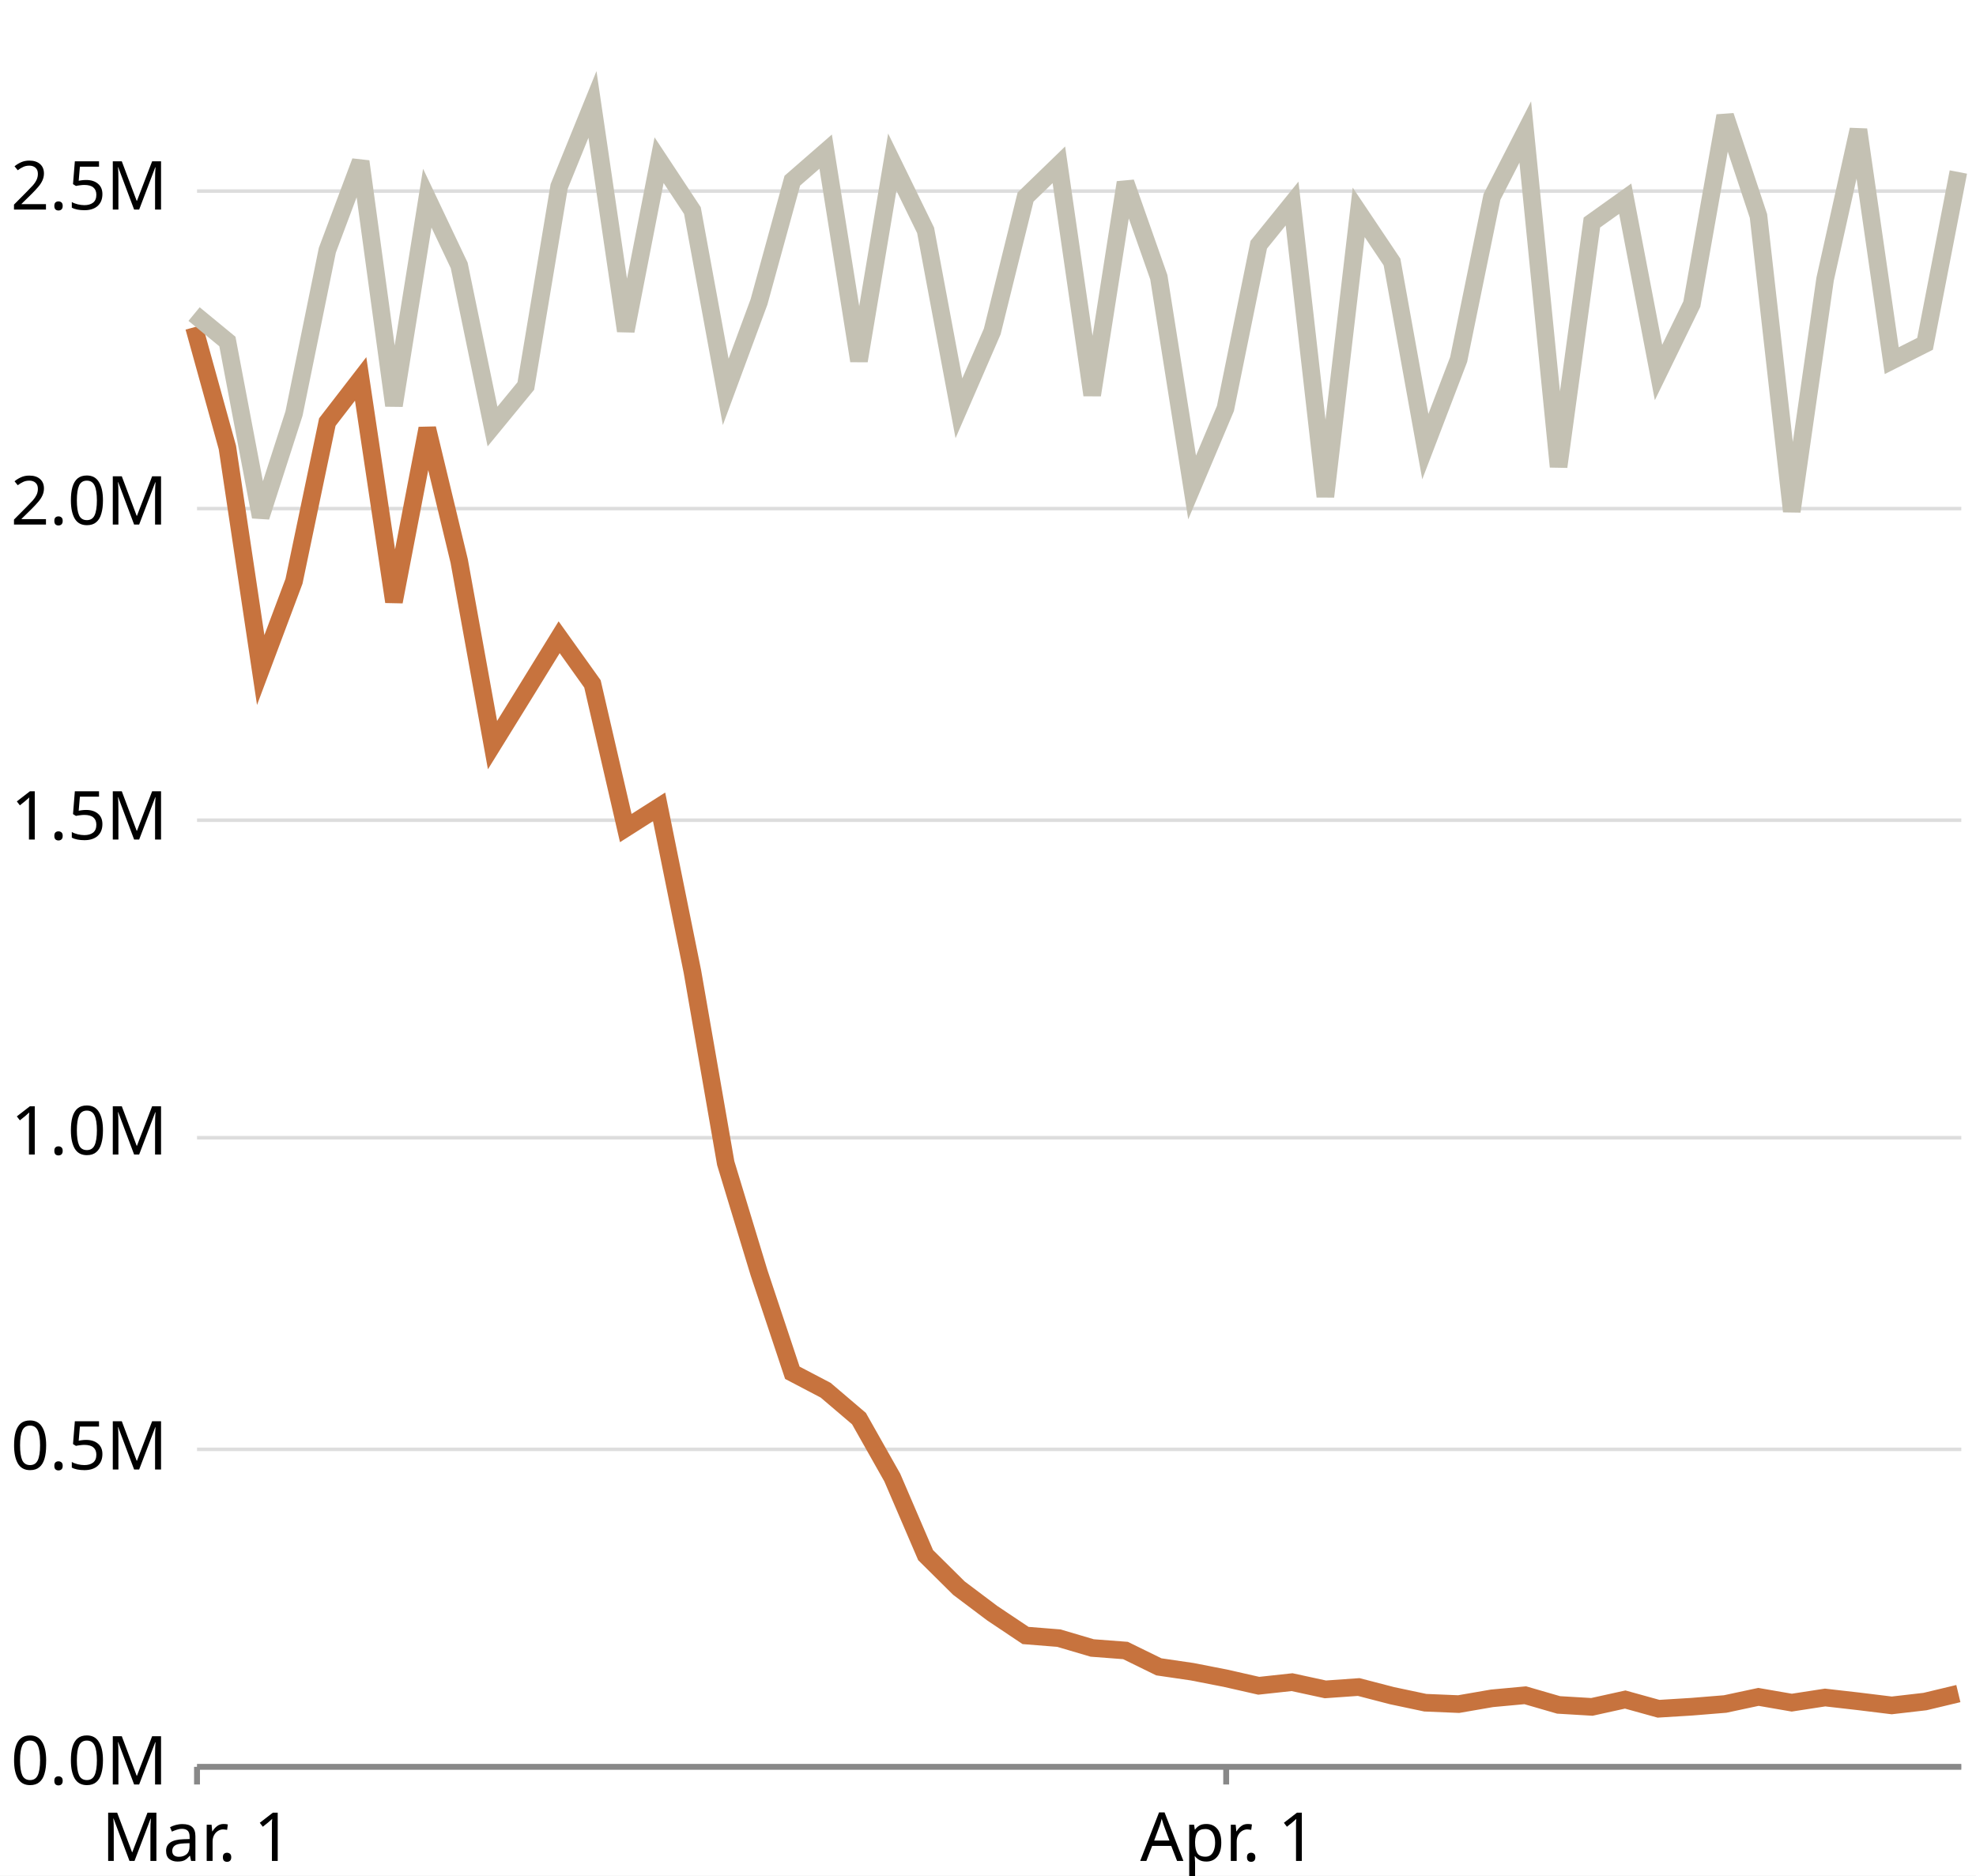
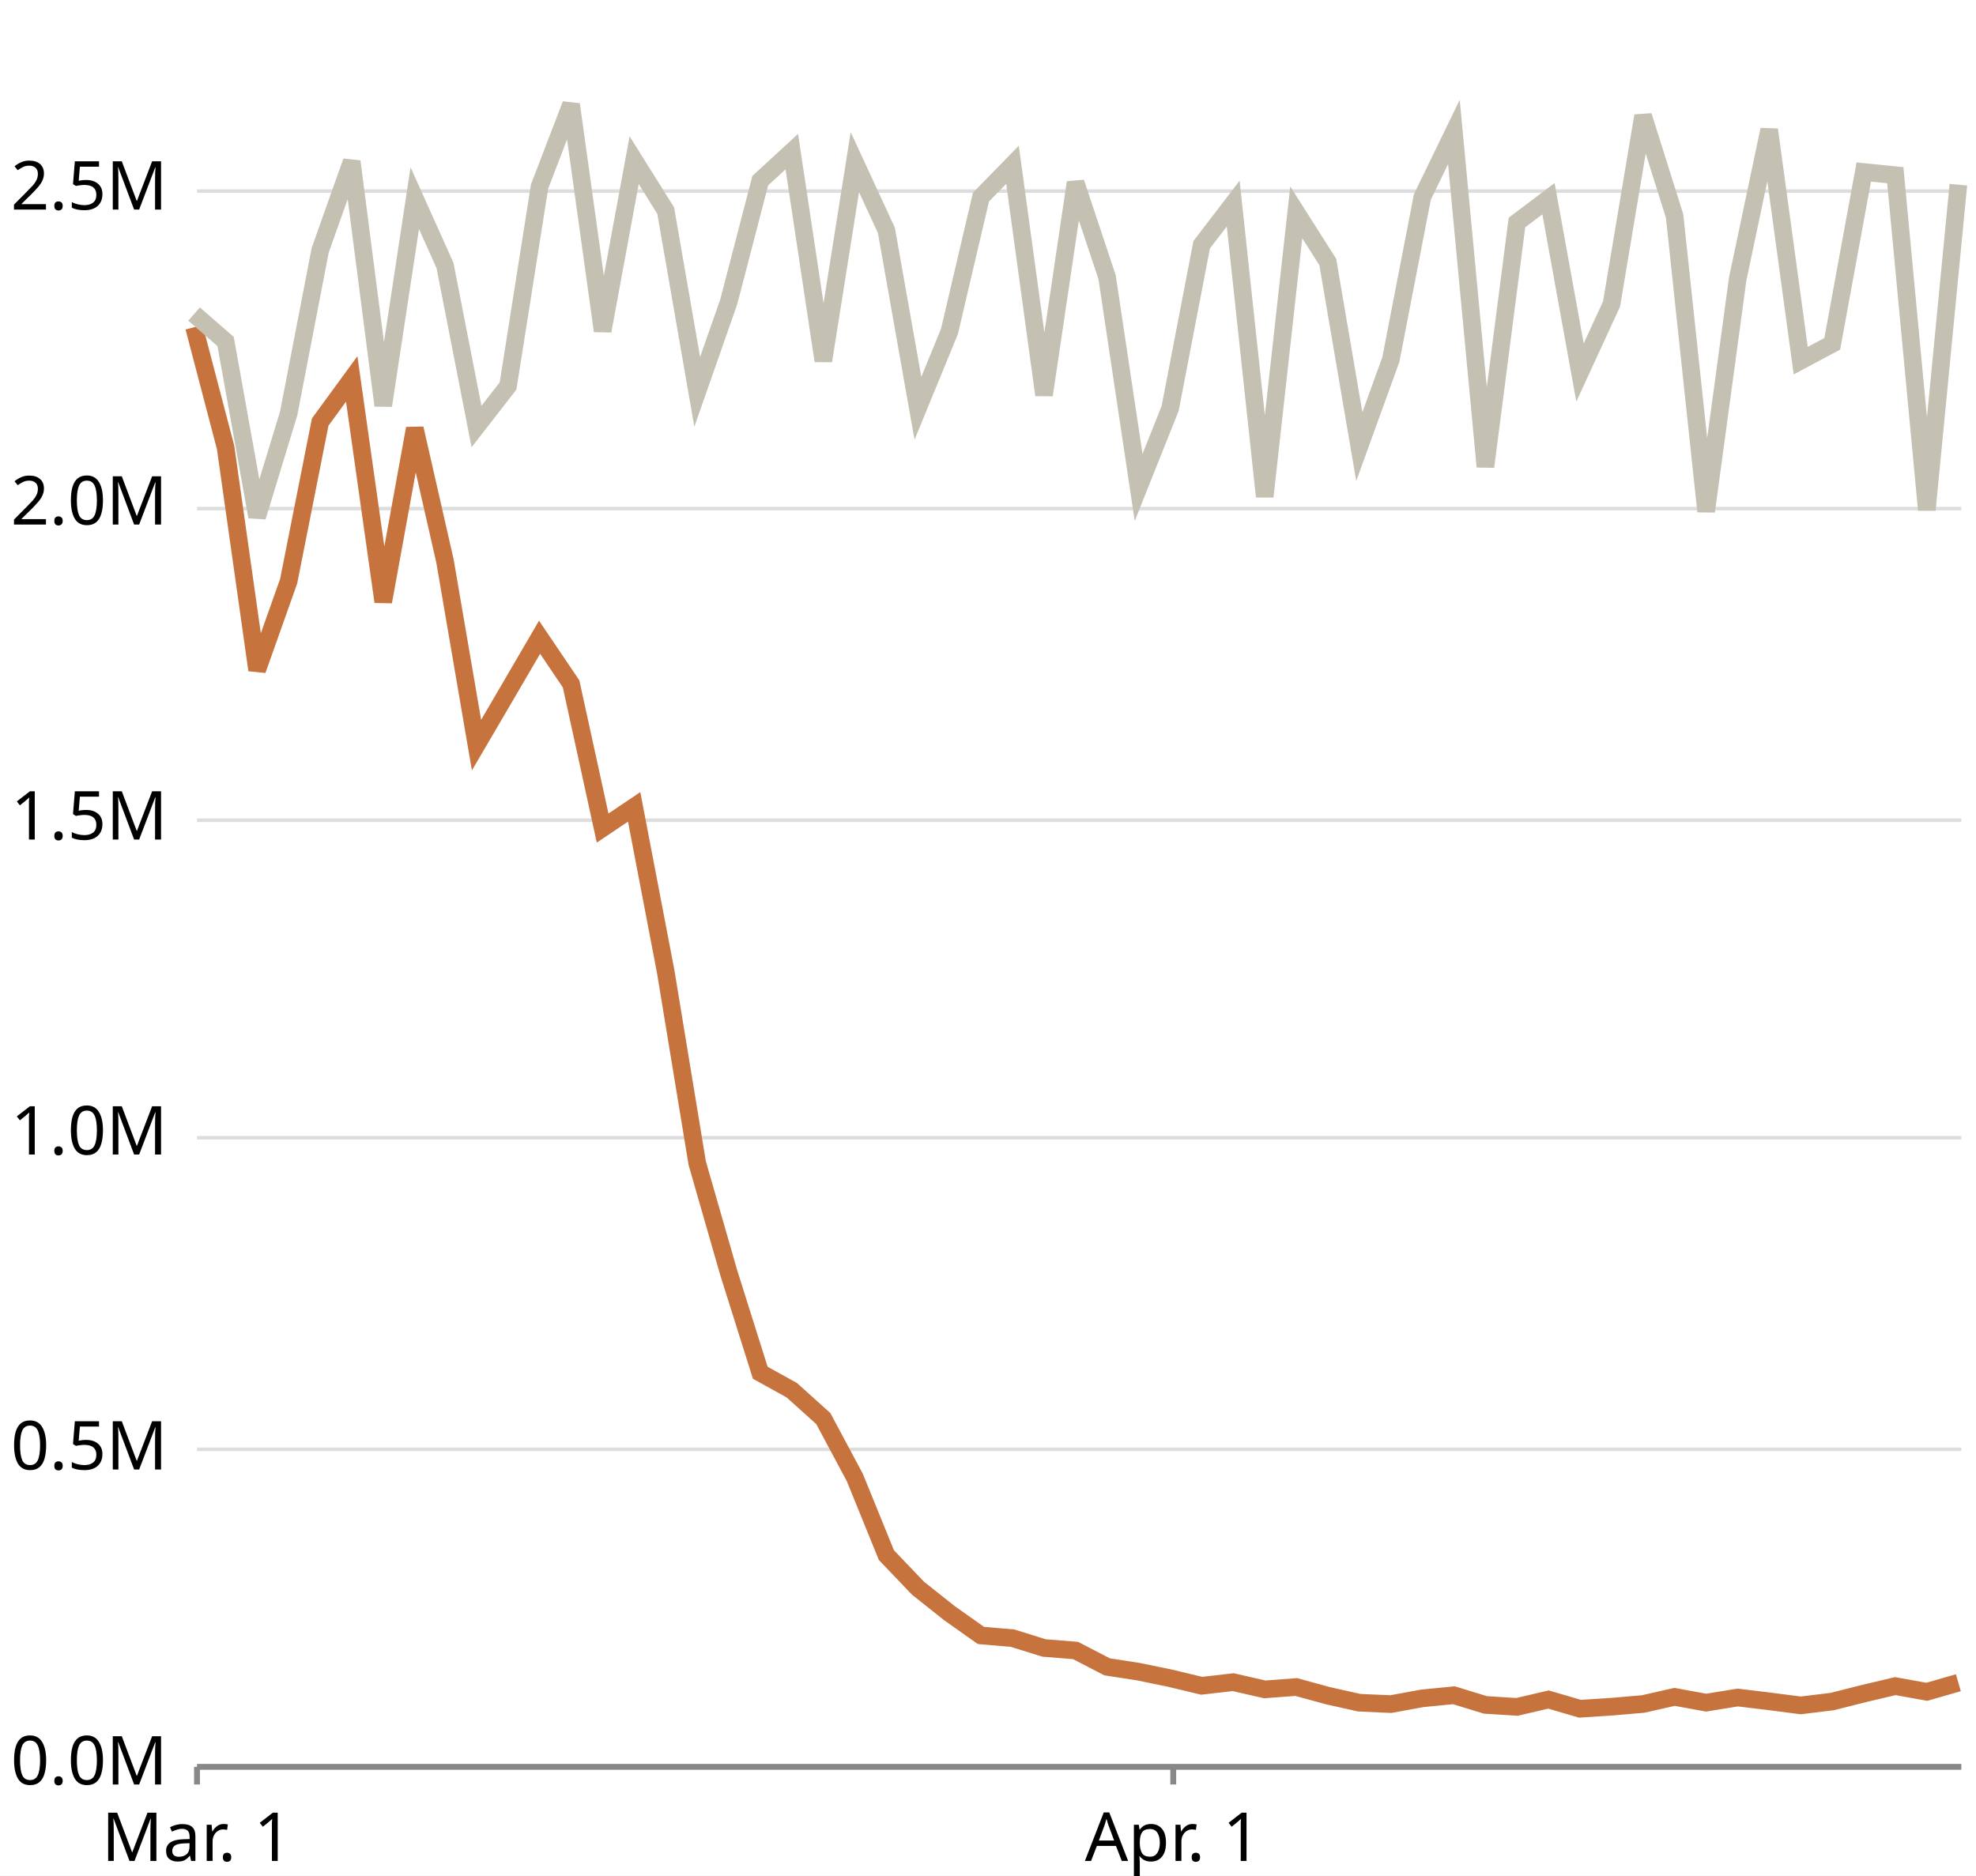
<svg xmlns="http://www.w3.org/2000/svg" class="marks" width="1008" height="957" viewBox="0 0 336 319" version="1.1">
  <rect width="336" height="319" style="fill: #ffffff;" />
  <g transform="translate(33,0)">
    <g class="mark-group role-frame root">
      <g transform="translate(0,0)">
        <path class="background" d="M0.5,0.5h300v300h-300Z" style="fill: none; stroke: #ddd; stroke-opacity: 0;" />
        <g>
          <g class="mark-group role-axis">
            <g transform="translate(0.5,0.5)">
              <path class="background" d="M0,0h0v0h0Z" style="pointer-events: none; fill: none;" />
              <g>
                <g class="mark-rule role-axis-grid" style="pointer-events: none;">
                  <line transform="translate(0,300)" x2="300" y2="0" style="fill: none; stroke: #dddddd; stroke-width: 0.6; opacity: 1;" />
                  <line transform="translate(0,246)" x2="300" y2="0" style="fill: none; stroke: #dddddd; stroke-width: 0.6; opacity: 1;" />
                  <line transform="translate(0,193)" x2="300" y2="0" style="fill: none; stroke: #dddddd; stroke-width: 0.6; opacity: 1;" />
                  <line transform="translate(0,139)" x2="300" y2="0" style="fill: none; stroke: #dddddd; stroke-width: 0.6; opacity: 1;" />
                  <line transform="translate(0,86)" x2="300" y2="0" style="fill: none; stroke: #dddddd; stroke-width: 0.6; opacity: 1;" />
                  <line transform="translate(0,32)" x2="300" y2="0" style="fill: none; stroke: #dddddd; stroke-width: 0.6; opacity: 1;" />
                </g>
              </g>
              <path class="foreground" d="" style="pointer-events: none; display: none; fill: none;" />
            </g>
          </g>
          <g class="mark-group role-axis">
            <g transform="translate(0.5,300.5)">
              <path class="background" d="M0,0h0v0h0Z" style="pointer-events: none; fill: none;" />
              <g>
                <g class="mark-rule role-axis-tick" style="pointer-events: none;">
                  <line transform="translate(0,0)" x2="0" y2="3" style="fill: none; stroke: #888; stroke-width: 1; opacity: 1;" />
-                   <line transform="translate(175,0)" x2="0" y2="3" style="fill: none; stroke: #888; stroke-width: 1; opacity: 1;" />
+                   <line transform="translate(166,0)" x2="0" y2="3" style="fill: none; stroke: #888; stroke-width: 1; opacity: 1;" />
                </g>
                <g class="mark-text role-axis-label" style="pointer-events: none;">
                  <text text-anchor="middle" transform="translate(0,16)" style="font-family: Benton Gothic, sans; font-size: 11.5px; font-weight: normal; fill: #000; opacity: 1;">Mar. 1</text>
-                   <text text-anchor="middle" transform="translate(175.3737,16)" style="font-family: Benton Gothic, sans; font-size: 11.5px; font-weight: normal; fill: #000; opacity: 1;">Apr. 1</text>
+                   <text text-anchor="middle" transform="translate(165.9717,16)" style="font-family: Benton Gothic, sans; font-size: 11.5px; font-weight: normal; fill: #000; opacity: 1;">Apr. 1</text>
                </g>
                <g class="mark-rule role-axis-domain" style="pointer-events: none;">
                  <line transform="translate(0,0)" x2="300" y2="0" style="fill: none; stroke: #888; stroke-width: 1; opacity: 1;" />
                </g>
              </g>
              <path class="foreground" d="" style="pointer-events: none; display: none; fill: none;" />
            </g>
          </g>
          <g class="mark-group role-axis">
            <g transform="translate(-2.5,0.5)">
              <path class="background" d="M0,0h0v0h0Z" style="pointer-events: none; fill: none;" />
              <g>
                <g class="mark-rule role-axis-tick" style="pointer-events: none;">
                  <line transform="translate(0,300)" x2="0" y2="0" style="fill: none; stroke: #888; stroke-width: 1; opacity: 1;" />
                  <line transform="translate(0,246)" x2="0" y2="0" style="fill: none; stroke: #888; stroke-width: 1; opacity: 1;" />
                  <line transform="translate(0,193)" x2="0" y2="0" style="fill: none; stroke: #888; stroke-width: 1; opacity: 1;" />
                  <line transform="translate(0,139)" x2="0" y2="0" style="fill: none; stroke: #888; stroke-width: 1; opacity: 1;" />
                  <line transform="translate(0,86)" x2="0" y2="0" style="fill: none; stroke: #888; stroke-width: 1; opacity: 1;" />
                  <line transform="translate(0,32)" x2="0" y2="0" style="fill: none; stroke: #888; stroke-width: 1; opacity: 1;" />
                </g>
                <g class="mark-text role-axis-label" style="pointer-events: none;">
                  <text text-anchor="end" transform="translate(-2,303)" style="font-family: Benton Gothic, sans; font-size: 11.5px; font-weight: normal; fill: #000; opacity: 1;">0.0M</text>
                  <text text-anchor="end" transform="translate(-2,249.4286)" style="font-family: Benton Gothic, sans; font-size: 11.5px; font-weight: normal; fill: #000; opacity: 1;">0.5M</text>
                  <text text-anchor="end" transform="translate(-2,195.8571)" style="font-family: Benton Gothic, sans; font-size: 11.5px; font-weight: normal; fill: #000; opacity: 1;">1.0M</text>
                  <text text-anchor="end" transform="translate(-2,142.2857)" style="font-family: Benton Gothic, sans; font-size: 11.5px; font-weight: normal; fill: #000; opacity: 1;">1.5M</text>
                  <text text-anchor="end" transform="translate(-2,88.71429)" style="font-family: Benton Gothic, sans; font-size: 11.5px; font-weight: normal; fill: #000; opacity: 1;">2.0M</text>
                  <text text-anchor="end" transform="translate(-2,35.14286)" style="font-family: Benton Gothic, sans; font-size: 11.5px; font-weight: normal; fill: #000; opacity: 1;">2.5M</text>
                </g>
                <g class="mark-rule role-axis-domain" style="pointer-events: none;">
                  <line transform="translate(0,300)" x2="0" y2="-300" style="fill: none; stroke: #888; stroke-opacity: 0; stroke-width: 1; opacity: 1;" />
                </g>
              </g>
              <path class="foreground" d="" style="pointer-events: none; display: none; fill: none;" />
            </g>
          </g>
          <g class="mark-group role-scope pathgroup">
            <g transform="translate(0,0)">
              <path class="background" d="M0,0h300v300h-300Z" style="fill: none;" />
              <g>
                <g class="mark-line role-mark marks">
-                   <path d="M0,55.658L5.665,76.11L11.33,113.958L16.994,98.85L22.659,71.784L28.324,64.445L33.989,102.342L39.654,72.871L45.083,95.425L50.747,126.726L56.412,117.569L62.077,108.38L67.742,116.317L73.407,140.834L79.072,137.229L84.736,165.233L90.401,197.818L96.066,216.468L101.731,233.477L107.396,236.446L113.061,241.272L118.725,251.302L124.39,264.49L130.055,270.105L135.72,274.368L141.385,278.158L147.05,278.61L152.714,280.283L158.379,280.714L164.044,283.491L169.709,284.32L175.374,285.426L181.039,286.712L186.703,286.097L192.368,287.325L198.033,286.925L203.698,288.395L209.363,289.593L215.028,289.829L220.692,288.848L226.357,288.324L232.022,289.967L237.687,290.303L243.352,289.052L249.017,290.621L254.681,290.273L260.346,289.812L266.011,288.602L271.676,289.582L277.341,288.709L283.006,289.356L288.67,290.051L294.335,289.396L300,288.04" style="fill: none; stroke: #C7733E; stroke-width: 3;" />
+                   <path d="M0,55.658L5.361,76.11L10.722,113.958L16.083,98.85L21.445,71.784L26.806,64.445L32.167,102.342L37.528,72.871L42.666,95.425L48.027,126.726L53.388,117.569L58.749,108.38L64.11,116.317L69.471,140.834L74.832,137.229L80.194,165.233L85.555,197.818L90.916,216.468L96.277,233.477L101.638,236.446L106.999,241.272L112.36,251.302L117.722,264.49L123.083,270.105L128.444,274.368L133.805,278.158L139.166,278.61L144.527,280.283L149.888,280.714L155.249,283.491L160.611,284.32L165.972,285.426L171.333,286.712L176.694,286.097L182.055,287.325L187.416,286.925L192.777,288.395L198.138,289.593L203.5,289.829L208.861,288.848L214.222,288.324L219.583,289.967L224.944,290.303L230.305,289.052L235.666,290.621L241.028,290.273L246.389,289.812L251.75,288.602L257.111,289.582L262.472,288.709L267.833,289.356L273.194,290.051L278.555,289.396L283.917,288.04L289.278,286.772L294.639,287.737L300,286.192" style="fill: none; stroke: #C7733E; stroke-width: 3;" />
                </g>
              </g>
              <path class="foreground" d="" style="display: none; fill: none;" />
            </g>
            <g transform="translate(0,0)">
              <path class="background" d="M0,0h300v300h-300Z" style="fill: none;" />
              <g>
                <g class="mark-line role-mark marks">
-                   <path d="M0,53.417L5.665,58.08L11.33,87.905L16.994,70.327L22.659,42.569L28.324,27.462L33.989,68.972L39.654,33.704L45.083,45.142L50.747,72.547L56.412,65.647L62.077,31.722L67.742,17.763L73.407,56.287L79.072,27.242L84.736,35.817L90.401,66.65L96.066,51.334L101.731,30.725L107.396,25.789L113.061,61.373L118.725,27.574L124.39,39.175L130.055,69.438L135.72,56.377L141.385,33.518L147.05,28.03L152.714,67.187L158.379,31.04L164.044,47.137L169.709,82.901L175.374,69.469L181.039,41.625L186.703,34.62L192.368,84.459L198.033,36.115L203.698,44.562L209.363,75.958L215.028,61.149L220.692,33.493L226.357,22.447L232.022,79.378L237.687,37.843L243.352,33.795L249.017,63.355L254.681,51.709L260.346,19.697L266.011,36.736L271.676,86.978L277.341,47.486L283.006,22.053L288.67,61.342L294.335,58.478L300,29.254" style="fill: none; stroke: #C4C1B3; stroke-width: 3;" />
+                   <path d="M0,53.417L5.361,58.08L10.722,87.905L16.083,70.327L21.445,42.569L26.806,27.462L32.167,68.972L37.528,33.704L42.666,45.142L48.027,72.547L53.388,65.647L58.749,31.722L64.11,17.763L69.471,56.287L74.832,27.242L80.194,35.817L85.555,66.65L90.916,51.334L96.277,30.725L101.638,25.789L106.999,61.373L112.36,27.574L117.722,39.175L123.083,69.438L128.444,56.377L133.805,33.518L139.166,28.03L144.527,67.187L149.888,31.04L155.249,47.137L160.611,82.901L165.972,69.469L171.333,41.625L176.694,34.62L182.055,84.459L187.416,36.115L192.777,44.562L198.138,75.958L203.5,61.149L208.861,33.493L214.222,22.447L219.583,79.378L224.944,37.843L230.305,33.795L235.666,63.355L241.028,51.709L246.389,19.697L251.75,36.736L257.111,86.978L262.472,47.486L267.833,22.053L273.194,61.342L278.555,58.478L283.917,29.254L289.278,29.797L294.639,86.736L300,31.413" style="fill: none; stroke: #C4C1B3; stroke-width: 3;" />
                </g>
              </g>
              <path class="foreground" d="" style="display: none; fill: none;" />
            </g>
          </g>
        </g>
        <path class="foreground" d="" style="display: none; fill: none;" />
      </g>
    </g>
  </g>
</svg>
